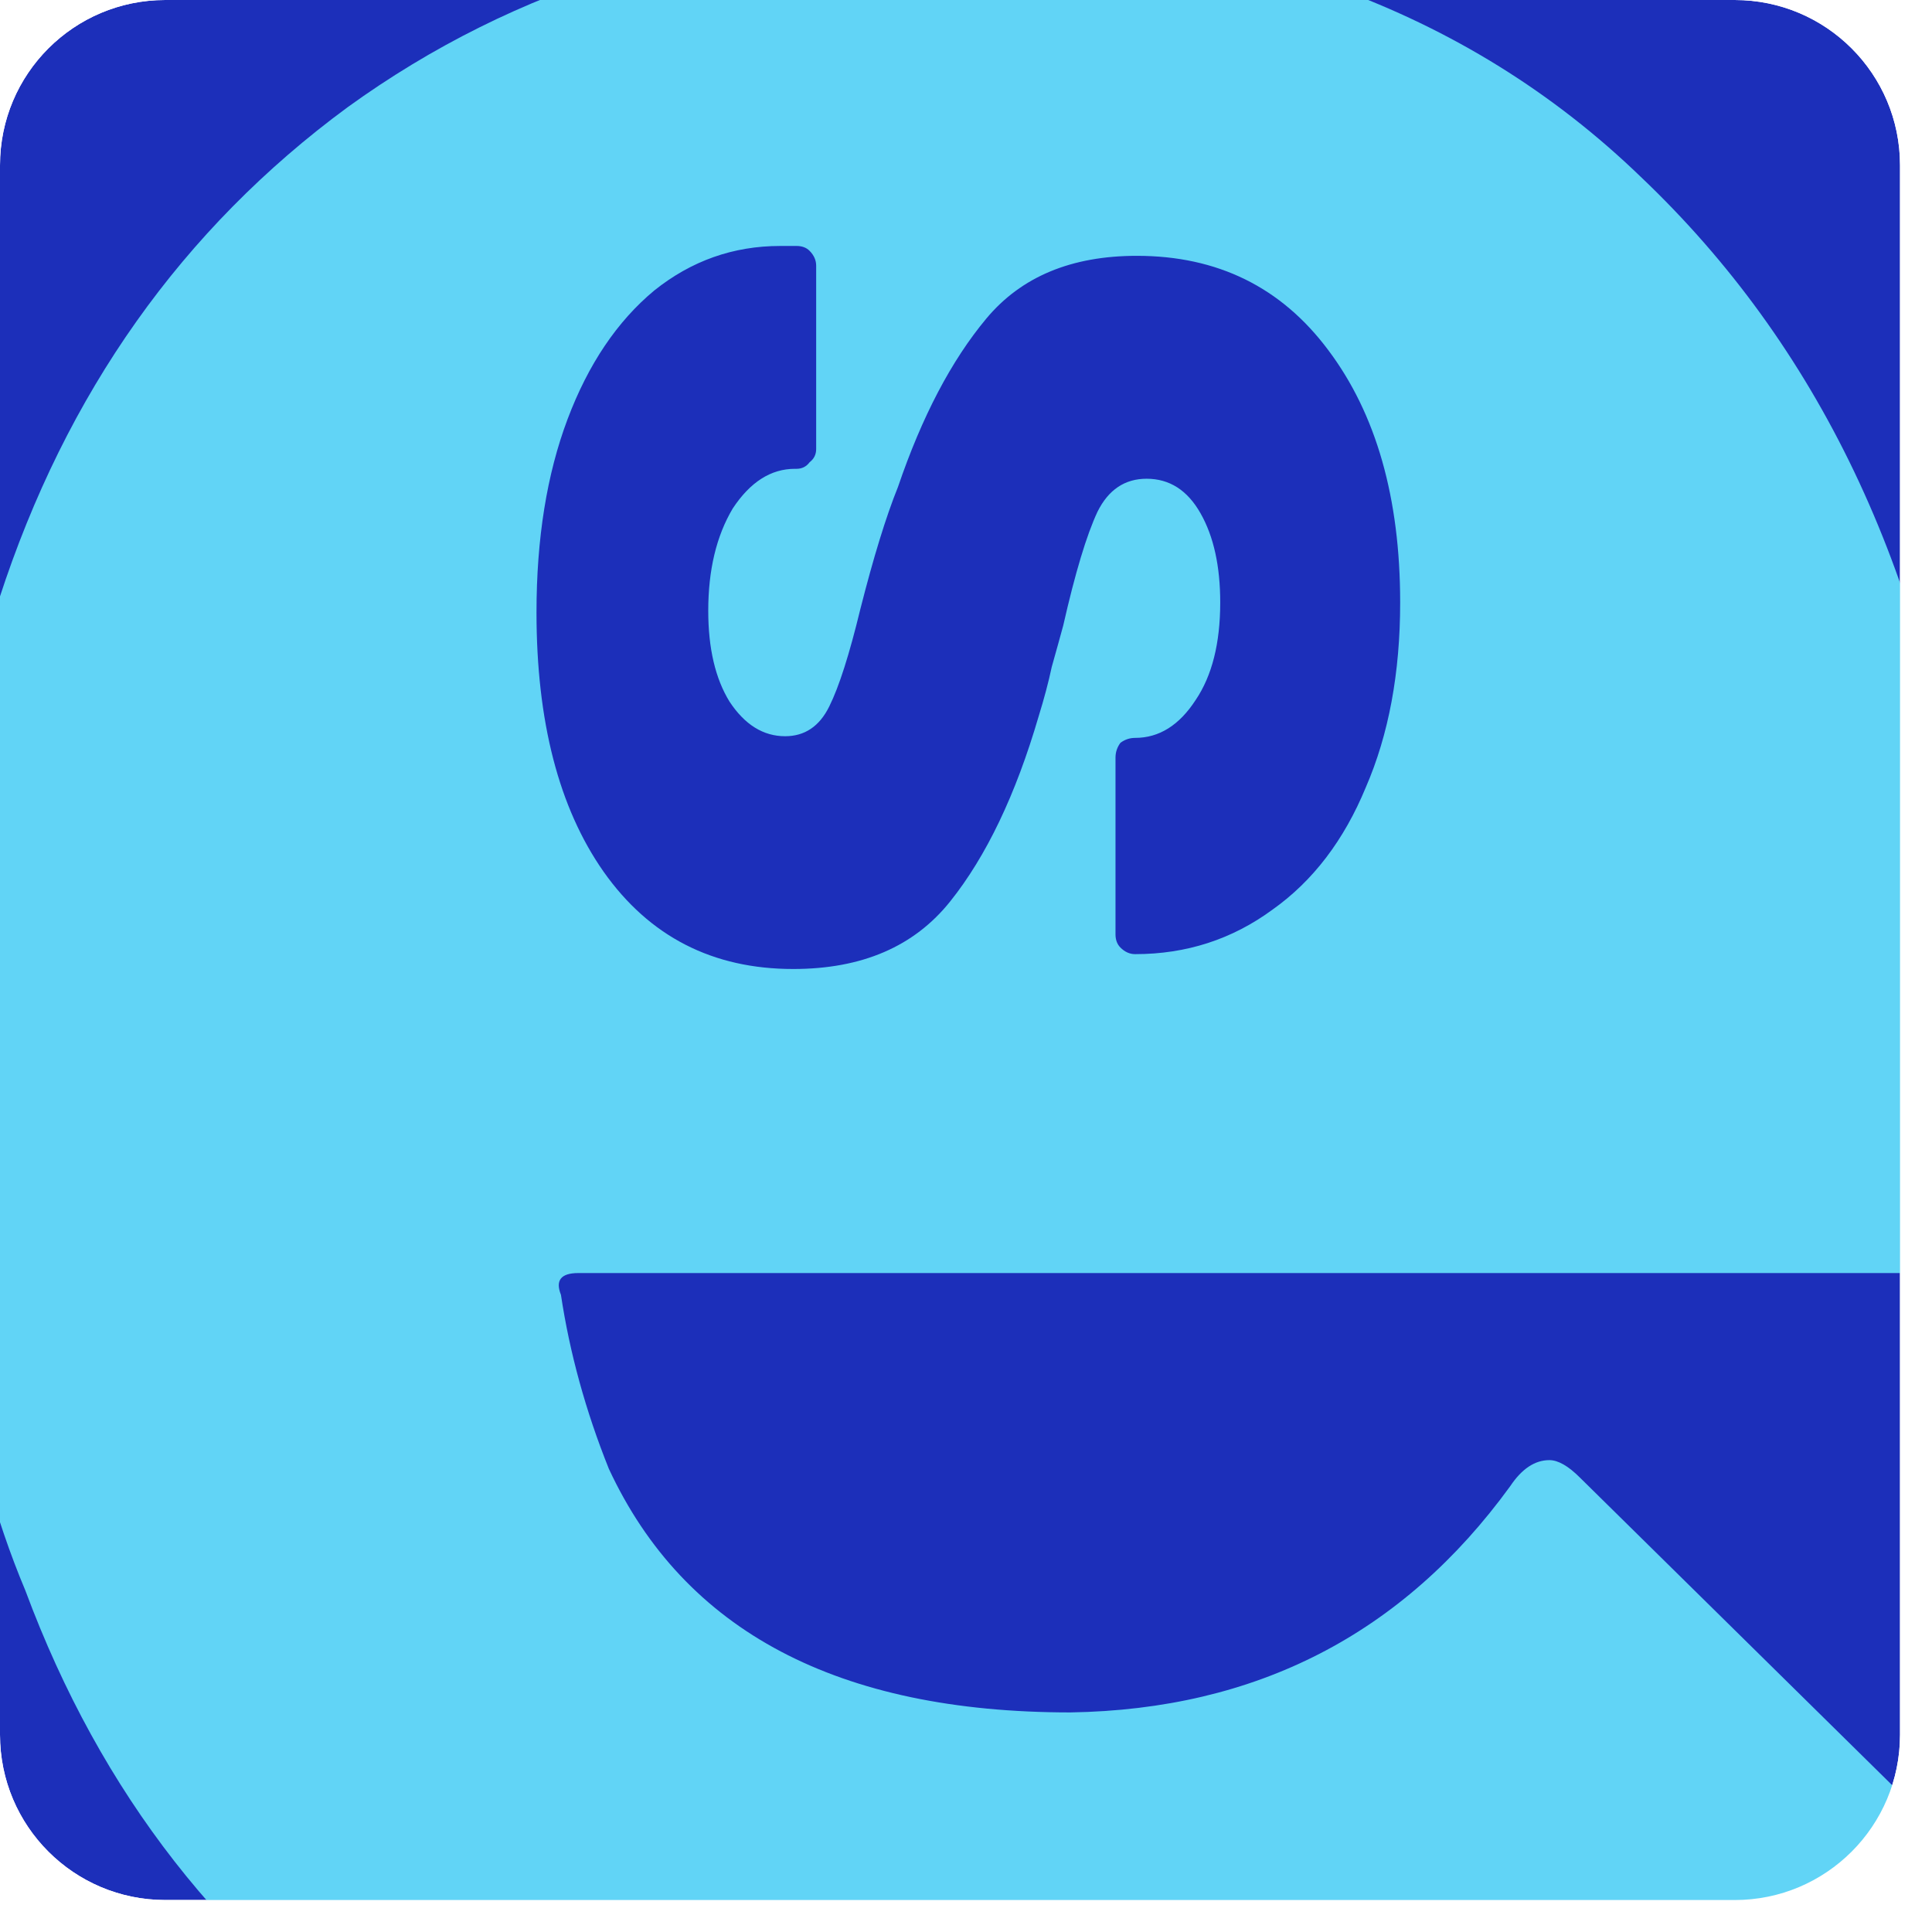
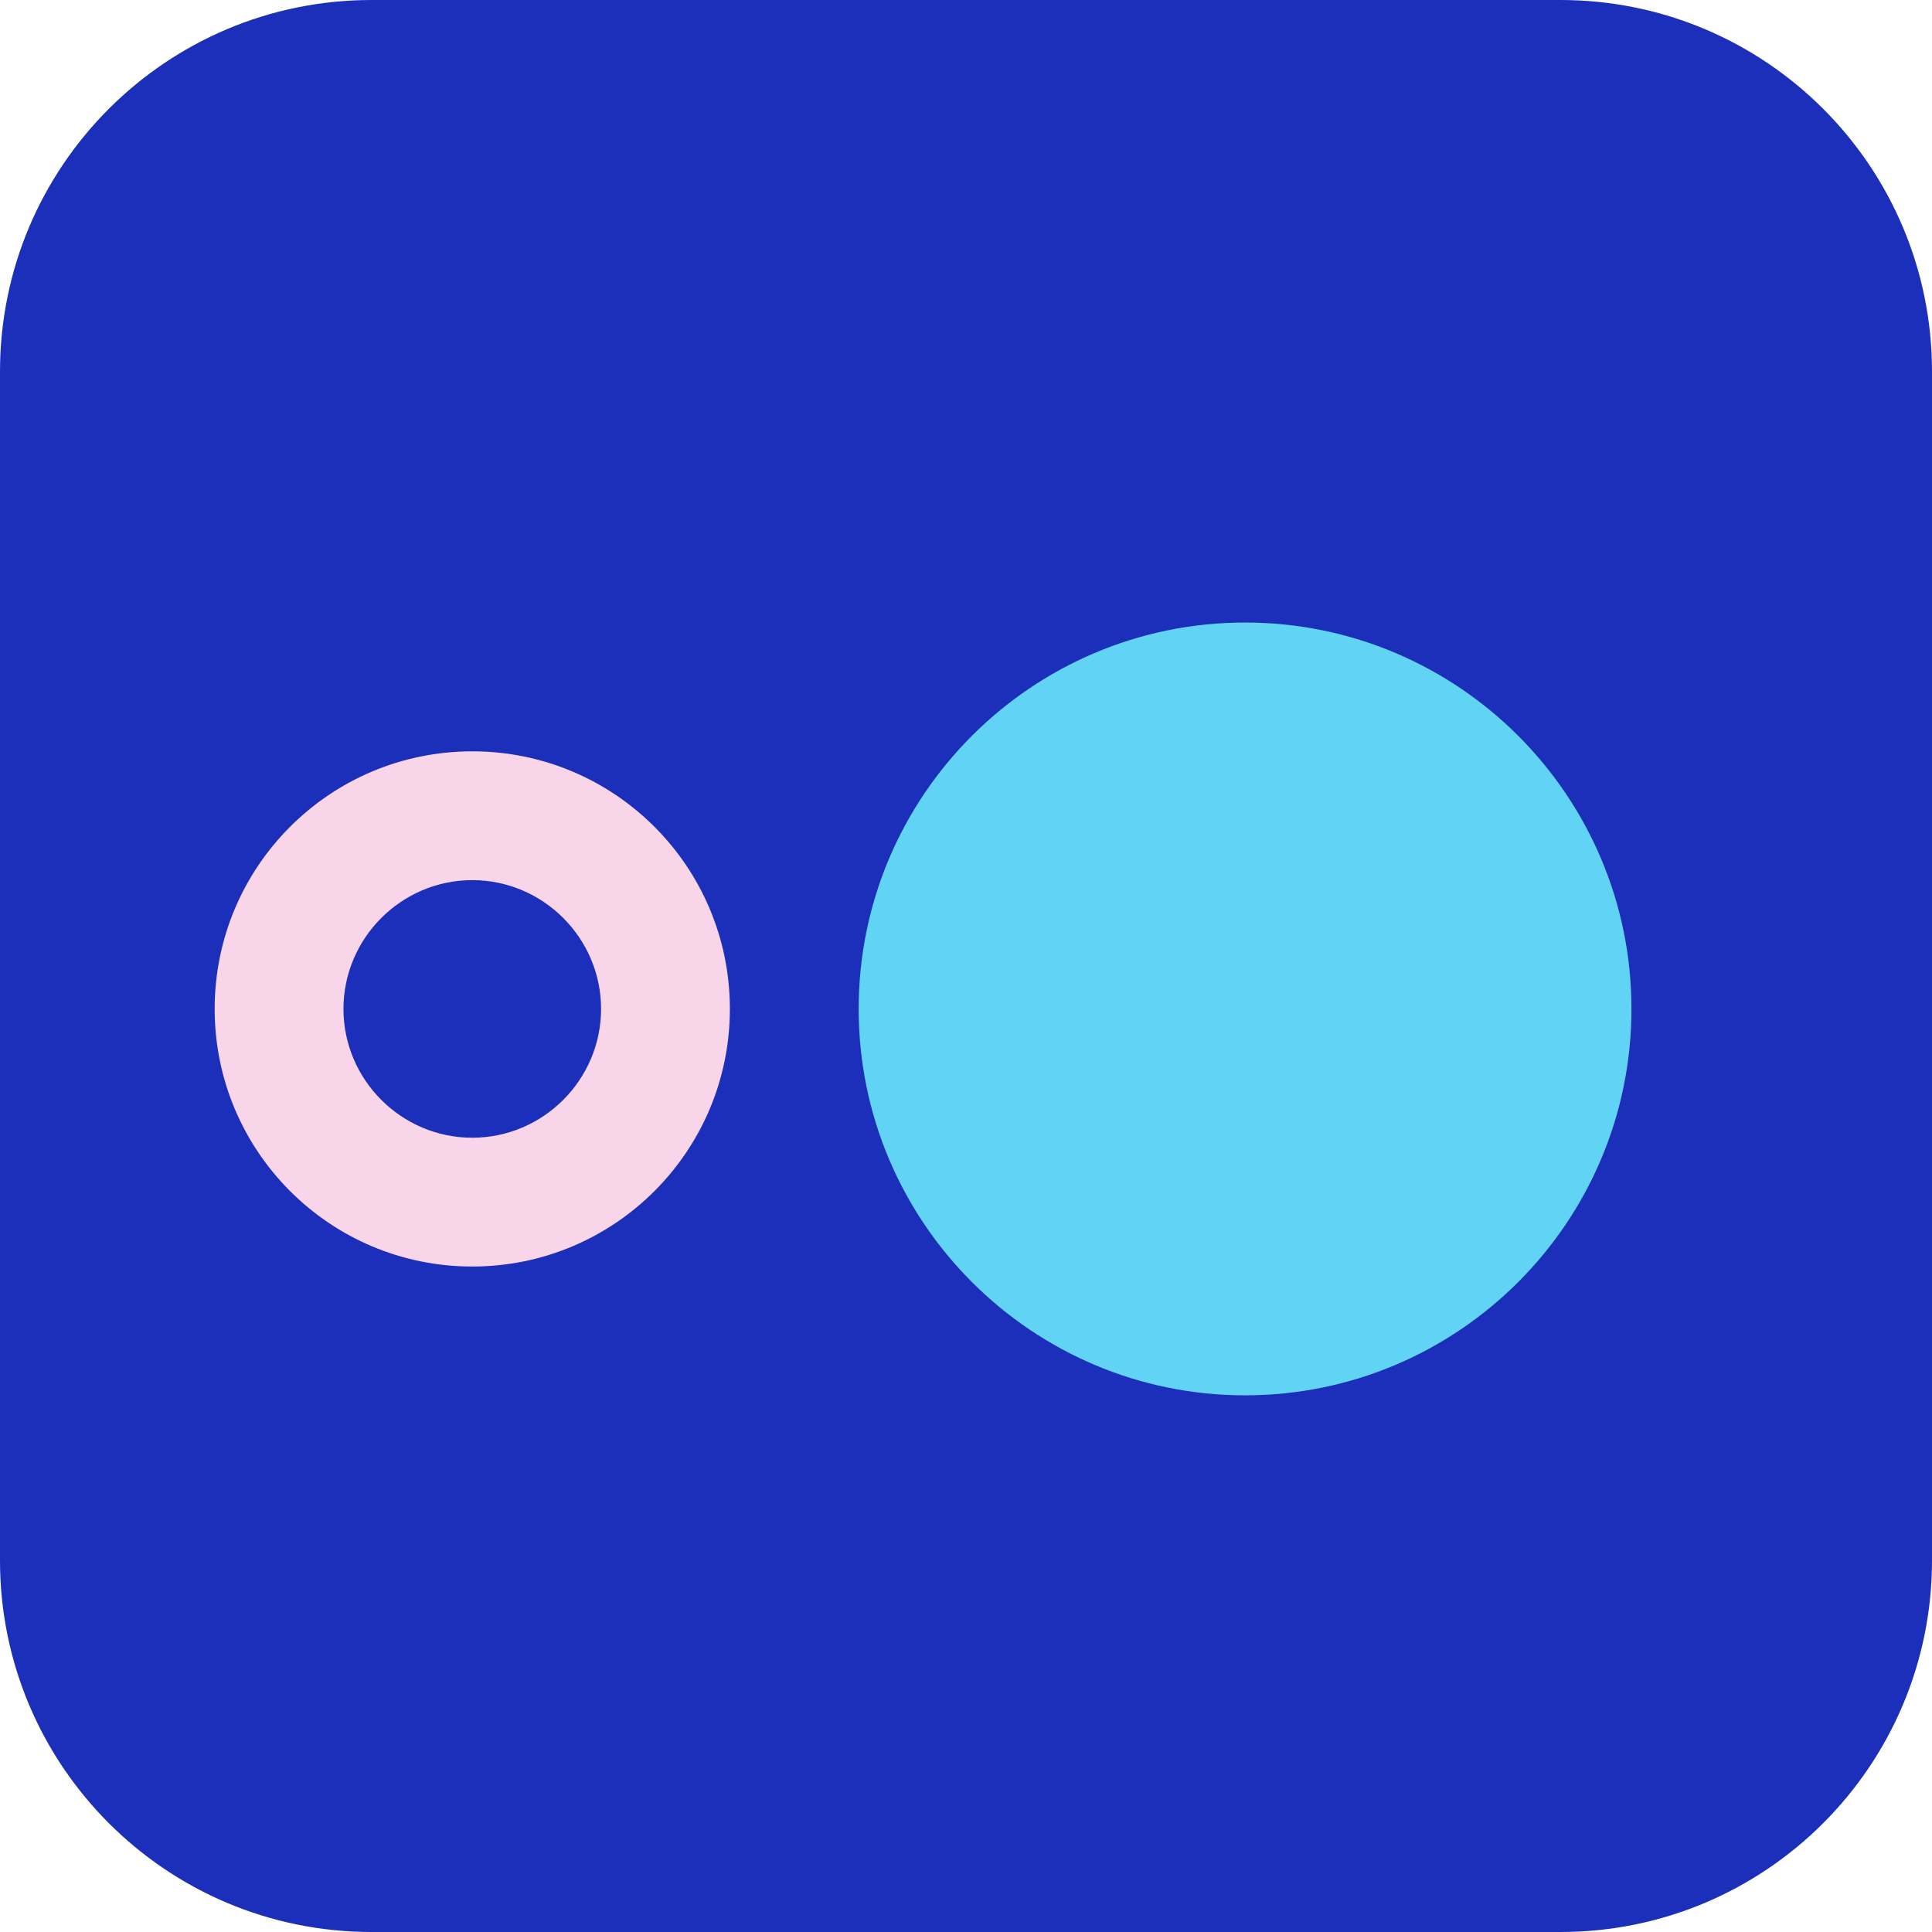
- <svg xmlns="http://www.w3.org/2000/svg" width="29" height="29" viewBox="0 0 29 29" fill="none">
-   <mask id="mask0_1103_1117" style="mask-type:alpha" maskUnits="userSpaceOnUse" x="0" y="0" width="29" height="29">
-     <path d="M26.04 0H2.48C1.11 0 0 1.11 0 2.48V26.04C0 27.41 1.11 28.52 2.48 28.52H26.04C27.41 28.52 28.52 27.41 28.52 26.04V2.48C28.52 1.11 27.41 0 26.04 0Z" fill="#1C2FBA" />
-   </mask>
-   <g mask="url(#mask0_1103_1117)">
-     <path d="M26.04 6.10352e-05H2.48C1.11 6.10352e-05 0 1.11 0 2.48V26.04C0 27.41 1.11 28.52 2.48 28.52H26.04C27.41 28.52 28.52 27.41 28.52 26.04V2.48C28.52 1.11 27.41 6.10352e-05 26.04 6.10352e-05Z" fill="#1C2FBA" />
-     <path fill-rule="evenodd" clip-rule="evenodd" d="M29.466 12.775C29.727 14.43 29.815 16.28 29.727 18.326C29.684 18.848 29.401 19.109 28.878 19.109H8.681C8.42 19.109 8.333 19.218 8.42 19.436C8.551 20.306 8.79 21.177 9.139 22.047C10.272 24.485 12.581 25.704 16.067 25.704C18.856 25.66 21.056 24.529 22.669 22.308C22.843 22.047 23.039 21.917 23.257 21.917C23.387 21.917 23.54 22.004 23.714 22.178L28.42 26.814C28.638 27.031 28.747 27.227 28.747 27.401C28.747 27.488 28.66 27.663 28.486 27.924C27.048 29.709 25.196 31.102 22.93 32.103C20.664 33.06 18.18 33.539 15.479 33.539C11.732 33.539 8.551 32.69 5.936 30.993C3.365 29.295 1.514 26.922 0.381 23.875C-0.534 21.699 -0.992 18.848 -0.992 15.322C-0.992 12.928 -0.665 10.817 -0.012 8.988C0.991 5.898 2.734 3.438 5.217 1.61C7.745 -0.218 10.729 -1.132 14.172 -1.132C18.529 -1.132 22.015 0.13 24.629 2.655C27.287 5.18 28.899 8.553 29.466 12.775ZM8.519 6.293C8.208 7.119 8.053 8.086 8.053 9.193C8.053 10.828 8.388 12.125 9.059 13.083C9.747 14.058 10.696 14.545 11.907 14.545C12.939 14.545 13.724 14.207 14.264 13.529C14.805 12.852 15.247 11.927 15.59 10.754C15.672 10.489 15.738 10.242 15.787 10.011C15.852 9.779 15.91 9.573 15.959 9.391C16.139 8.598 16.311 8.028 16.474 7.681C16.638 7.351 16.884 7.186 17.211 7.186C17.555 7.186 17.825 7.359 18.021 7.706C18.218 8.053 18.316 8.499 18.316 9.044C18.316 9.655 18.193 10.143 17.948 10.506C17.702 10.886 17.399 11.076 17.039 11.076C16.957 11.076 16.884 11.101 16.818 11.15C16.769 11.216 16.744 11.291 16.744 11.373V14.025C16.744 14.107 16.769 14.174 16.818 14.223C16.884 14.289 16.957 14.322 17.039 14.322C17.808 14.322 18.496 14.099 19.102 13.653C19.707 13.224 20.174 12.612 20.501 11.819C20.845 11.026 21.017 10.101 21.017 9.044C21.017 7.475 20.657 6.211 19.936 5.253C19.232 4.311 18.275 3.84 17.064 3.84C16.081 3.84 15.329 4.154 14.805 4.782C14.281 5.41 13.839 6.252 13.479 7.309C13.299 7.755 13.111 8.367 12.914 9.143C12.75 9.82 12.595 10.308 12.447 10.605C12.3 10.903 12.079 11.051 11.785 11.051C11.457 11.051 11.179 10.878 10.95 10.531C10.737 10.184 10.631 9.73 10.631 9.168C10.631 8.557 10.753 8.045 10.999 7.632C11.261 7.235 11.572 7.037 11.932 7.037H11.957C12.038 7.037 12.104 7.004 12.153 6.938C12.218 6.888 12.251 6.822 12.251 6.74V3.989C12.251 3.906 12.218 3.832 12.153 3.766C12.104 3.716 12.038 3.692 11.957 3.692H11.711C11.007 3.692 10.377 3.915 9.82 4.361C9.264 4.823 8.83 5.467 8.519 6.293Z" fill="#61D4F6" />
-   </g>
+ <svg xmlns="http://www.w3.org/2000/svg" width="99" height="99" viewBox="0 0 99 99" fill="none">
+   <path d="M79.962 0H19.038C8.524 0 0 8.524 0 19.038V79.962C0 90.476 8.524 99 19.038 99H79.962C90.476 99 99 90.476 99 79.962V19.038C99 8.524 90.476 0 79.962 0Z" fill="#1C2FBA" />
+   <path d="M63.8 31.9C52.877 31.9 44 40.777 44 51.7C44 62.623 52.877 71.5 63.8 71.5C74.723 71.5 83.6 62.623 83.6 51.7C83.6 40.777 74.723 31.9 63.8 31.9Z" fill="#61D4F6" />
+   <path d="M24.2 38.5C16.907 38.5 11 44.407 11 51.7C11 58.993 16.907 64.9 24.2 64.9C31.493 64.9 37.4 58.993 37.4 51.7C37.4 44.407 31.493 38.5 24.2 38.5ZM24.2 58.3C20.57 58.3 17.6 55.33 17.6 51.7C17.6 48.07 20.57 45.1 24.2 45.1C27.83 45.1 30.8 48.07 30.8 51.7C30.8 55.33 27.83 58.3 24.2 58.3Z" fill="#F8D5E8" />
</svg>
